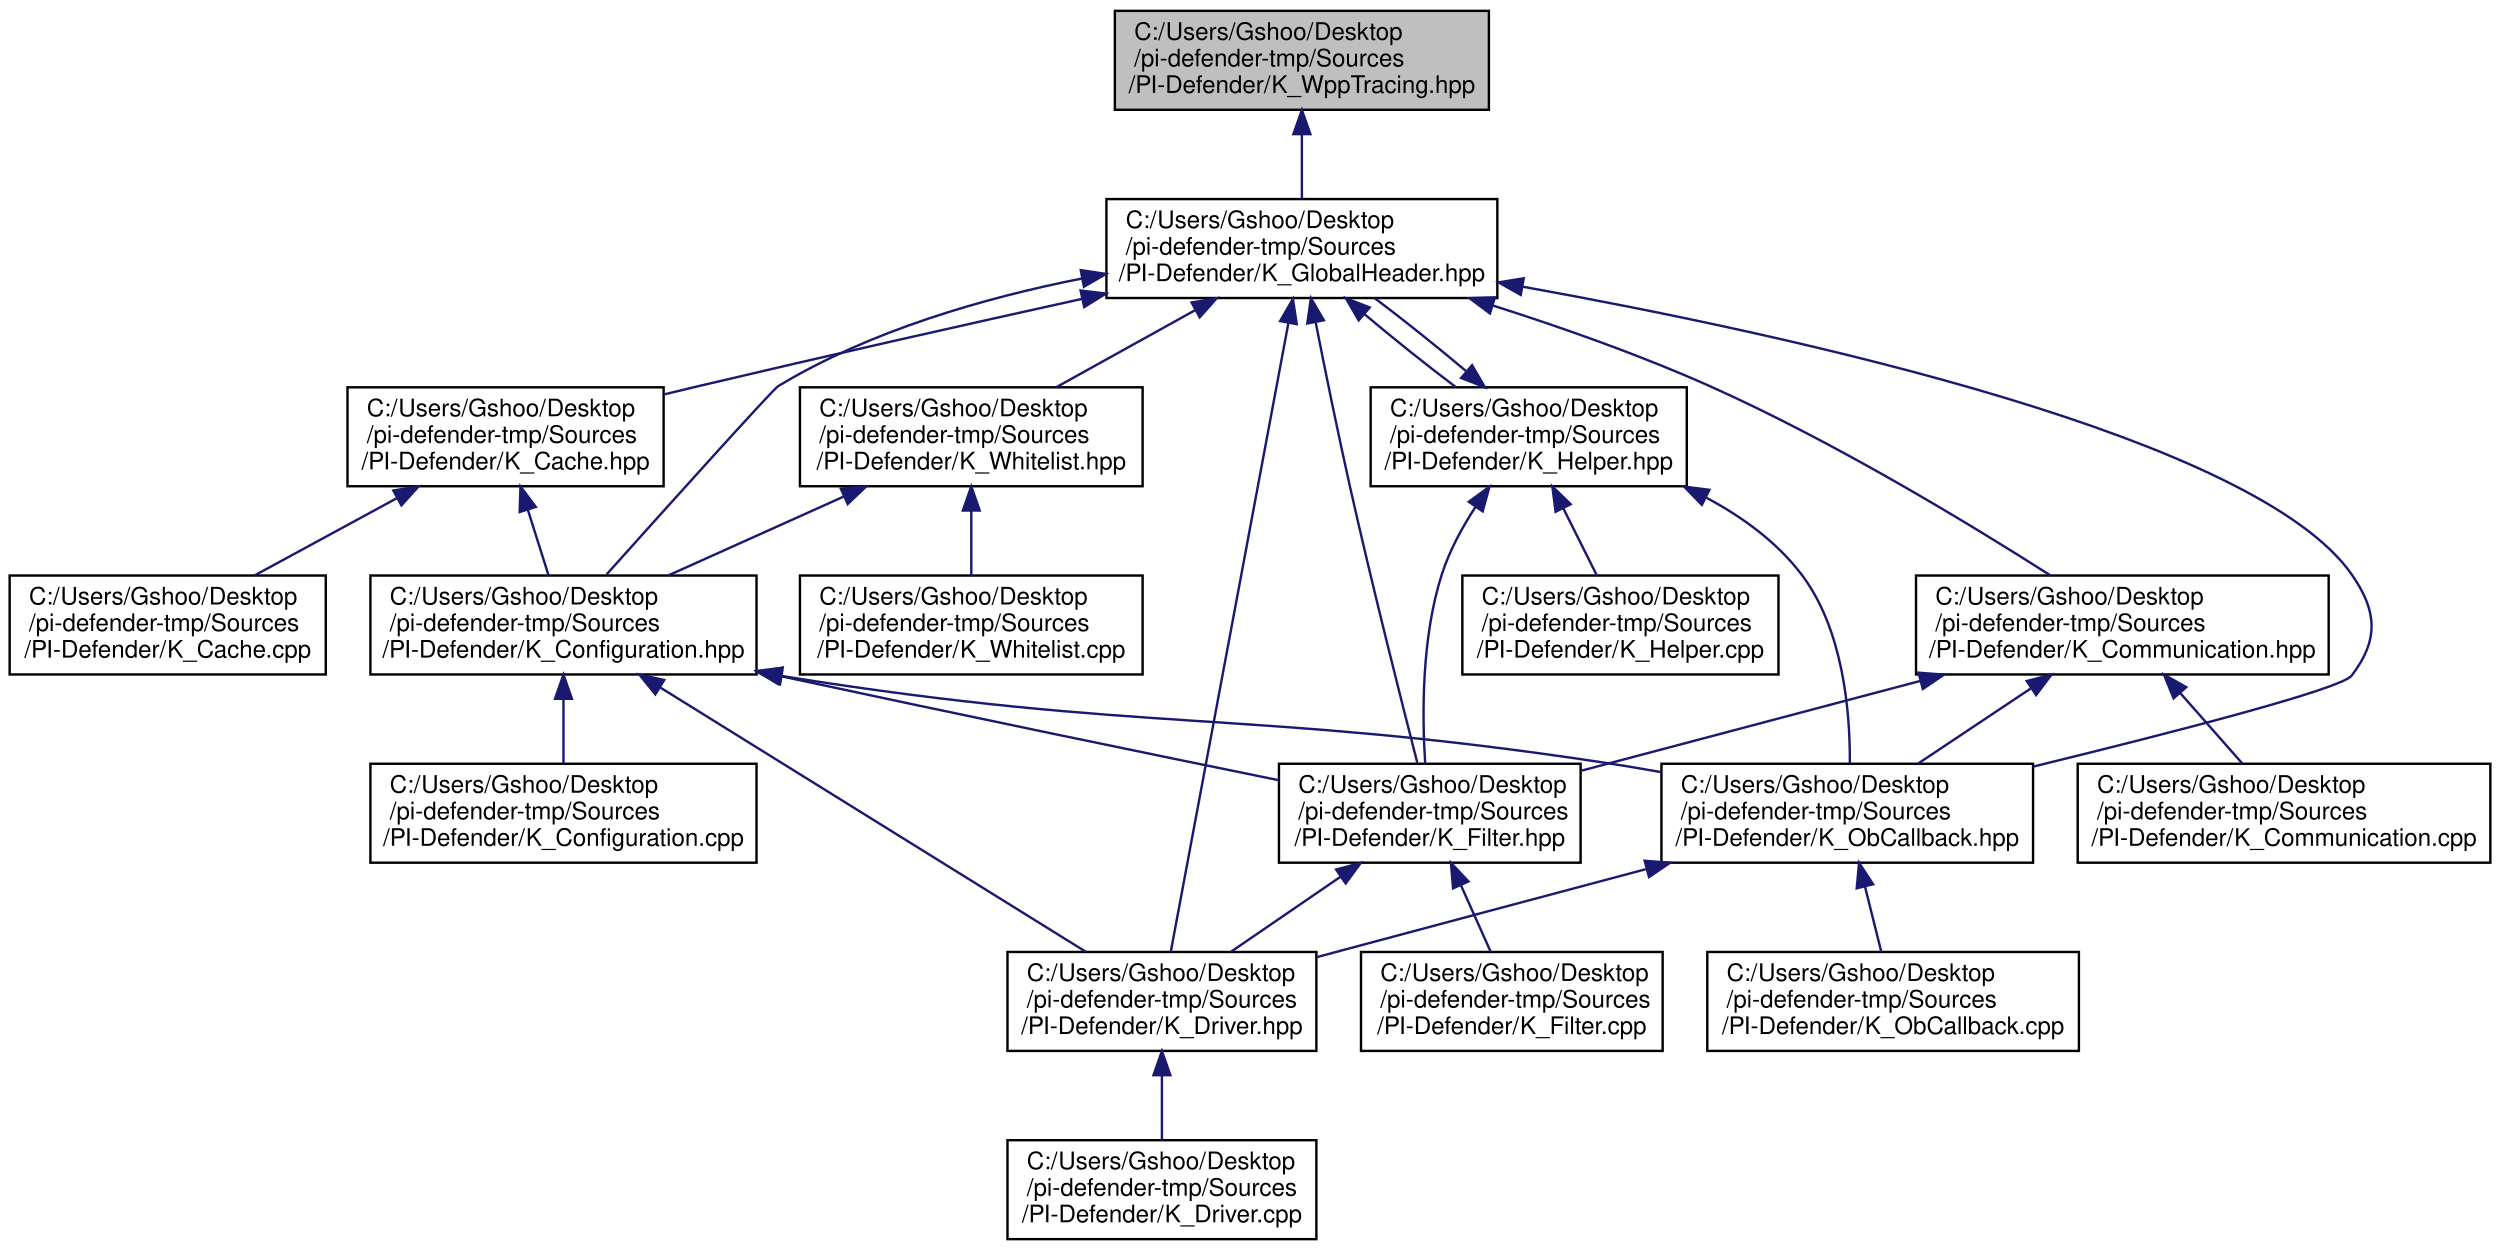
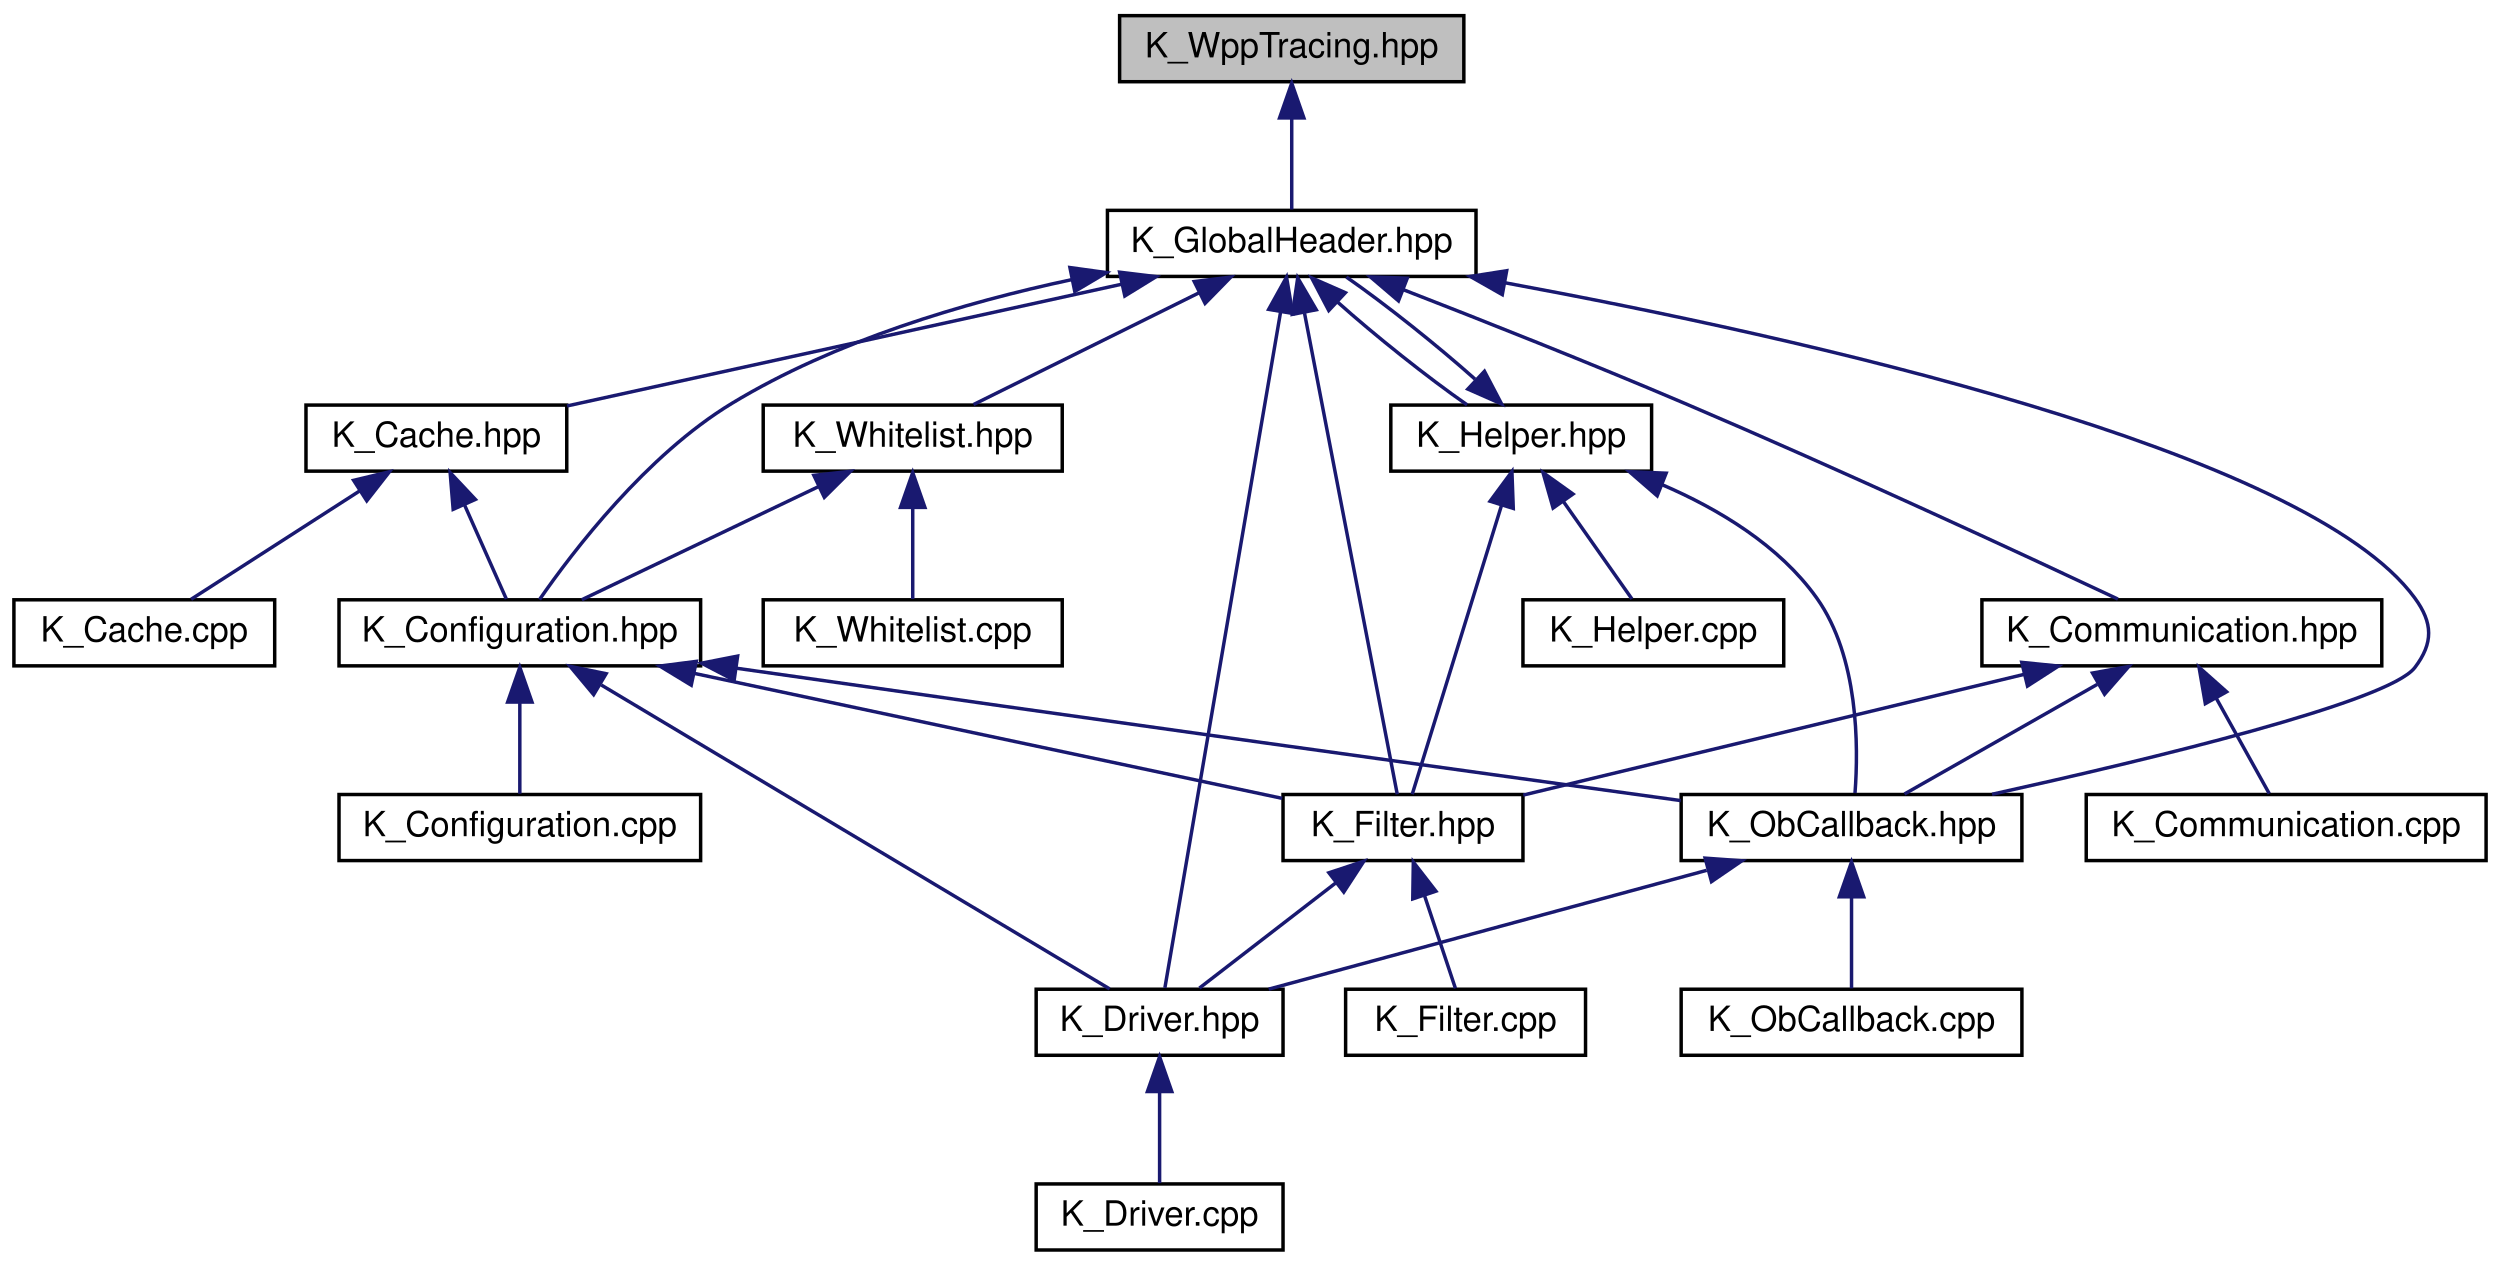
- <svg xmlns="http://www.w3.org/2000/svg" xmlns:xlink="http://www.w3.org/1999/xlink" width="1036pt" height="518pt" viewBox="0.00 0.00 1036.00 518.00">
-   <g id="graph0" class="graph" transform="scale(1 1) rotate(0) translate(4 514)">
+ <svg xmlns="http://www.w3.org/2000/svg" xmlns:xlink="http://www.w3.org/1999/xlink" width="719pt" height="364pt" viewBox="0.00 0.00 719.00 364.00">
+   <g id="graph0" class="graph" transform="scale(1 1) rotate(0) translate(4 360)">
    <g id="node1" class="node">
      <g id="a_node1">
        <a xlink:title="WppTracing header.">
-           <polygon fill="#bfbfbf" stroke="black" points="458,-468.5 458,-509.5 613,-509.5 613,-468.5 458,-468.5" />
-           <text text-anchor="start" x="466" y="-497.5" font-family="Helvetica,sans-Serif" font-size="10.00">C:/Users/Gshoo/Desktop</text>
-           <text text-anchor="start" x="466" y="-486.5" font-family="Helvetica,sans-Serif" font-size="10.00">/pi-defender-tmp/Sources</text>
-           <text text-anchor="middle" x="535.5" y="-475.5" font-family="Helvetica,sans-Serif" font-size="10.00">/PI-Defender/K_WppTracing.hpp</text>
+           <polygon fill="#bfbfbf" stroke="black" points="318,-336.5 318,-355.5 417,-355.5 417,-336.5 318,-336.5" />
+           <text text-anchor="middle" x="367.5" y="-343.5" font-family="Helvetica,sans-Serif" font-size="10.00">K_WppTracing.hpp</text>
        </a>
      </g>
    </g>
    <g id="node2" class="node">
      <g id="a_node2">
        <a xlink:href="_k___global_header_8hpp.html" target="_top" xlink:title="Header used by several .cpp files.">
-           <polygon fill="none" stroke="black" points="454.5,-390.5 454.5,-431.5 616.5,-431.5 616.5,-390.5 454.5,-390.5" />
-           <text text-anchor="start" x="462.5" y="-419.5" font-family="Helvetica,sans-Serif" font-size="10.00">C:/Users/Gshoo/Desktop</text>
-           <text text-anchor="start" x="462.5" y="-408.5" font-family="Helvetica,sans-Serif" font-size="10.00">/pi-defender-tmp/Sources</text>
-           <text text-anchor="middle" x="535.5" y="-397.5" font-family="Helvetica,sans-Serif" font-size="10.00">/PI-Defender/K_GlobalHeader.hpp</text>
+           <polygon fill="none" stroke="black" points="314.5,-280.5 314.5,-299.5 420.5,-299.5 420.5,-280.5 314.5,-280.5" />
+           <text text-anchor="middle" x="367.5" y="-287.5" font-family="Helvetica,sans-Serif" font-size="10.00">K_GlobalHeader.hpp</text>
        </a>
      </g>
    </g>
    <g id="edge1" class="edge">
-       <path fill="none" stroke="midnightblue" d="M535.5,-458.3C535.5,-449.3 535.5,-439.65 535.5,-431.51" />
-       <polygon fill="midnightblue" stroke="midnightblue" points="532,-458.43 535.5,-468.43 539,-458.43 532,-458.43" />
+       <path fill="none" stroke="midnightblue" d="M367.5,-325.8C367.5,-316.91 367.5,-306.78 367.5,-299.75" />
+       <polygon fill="midnightblue" stroke="midnightblue" points="364,-326.08 367.5,-336.08 371,-326.08 364,-326.08" />
    </g>
    <g id="node3" class="node">
      <g id="a_node3">
        <a xlink:href="_k___cache_8hpp.html" target="_top" xlink:title="Header for K_Cache.cpp.">
-           <polygon fill="none" stroke="black" points="140,-312.5 140,-353.5 271,-353.5 271,-312.5 140,-312.5" />
-           <text text-anchor="start" x="148" y="-341.5" font-family="Helvetica,sans-Serif" font-size="10.00">C:/Users/Gshoo/Desktop</text>
-           <text text-anchor="start" x="148" y="-330.5" font-family="Helvetica,sans-Serif" font-size="10.00">/pi-defender-tmp/Sources</text>
-           <text text-anchor="middle" x="205.5" y="-319.5" font-family="Helvetica,sans-Serif" font-size="10.00">/PI-Defender/K_Cache.hpp</text>
+           <polygon fill="none" stroke="black" points="84,-224.5 84,-243.5 159,-243.5 159,-224.5 84,-224.5" />
+           <text text-anchor="middle" x="121.5" y="-231.5" font-family="Helvetica,sans-Serif" font-size="10.00">K_Cache.hpp</text>
        </a>
      </g>
    </g>
    <g id="edge2" class="edge">
-       <path fill="none" stroke="midnightblue" d="M444.38,-390.15C396.94,-379.68 338.03,-366.45 285.5,-354 280.9,-352.91 276.16,-351.77 271.39,-350.61" />
-       <polygon fill="midnightblue" stroke="midnightblue" points="443.8,-393.61 454.32,-392.35 445.31,-386.77 443.8,-393.61" />
+       <path fill="none" stroke="midnightblue" d="M318.58,-278.26C271.65,-267.96 201.8,-252.63 159.09,-243.25" />
+       <polygon fill="midnightblue" stroke="midnightblue" points="318,-281.72 328.52,-280.44 319.5,-274.88 318,-281.72" />
    </g>
    <g id="node5" class="node">
      <g id="a_node5">
        <a xlink:href="_k___configuration_8hpp.html" target="_top" xlink:title="Header for K_Configuration.cpp.">
-           <polygon fill="none" stroke="black" points="149.5,-234.5 149.5,-275.5 309.5,-275.5 309.5,-234.5 149.5,-234.5" />
-           <text text-anchor="start" x="157.5" y="-263.5" font-family="Helvetica,sans-Serif" font-size="10.00">C:/Users/Gshoo/Desktop</text>
-           <text text-anchor="start" x="157.5" y="-252.5" font-family="Helvetica,sans-Serif" font-size="10.00">/pi-defender-tmp/Sources</text>
-           <text text-anchor="middle" x="229.5" y="-241.5" font-family="Helvetica,sans-Serif" font-size="10.00">/PI-Defender/K_Configuration.hpp</text>
+           <polygon fill="none" stroke="black" points="93.5,-168.5 93.5,-187.5 197.5,-187.5 197.5,-168.5 93.5,-168.5" />
+           <text text-anchor="middle" x="145.5" y="-175.5" font-family="Helvetica,sans-Serif" font-size="10.00">K_Configuration.hpp</text>
        </a>
      </g>
    </g>
    <g id="edge18" class="edge">
-       <path fill="none" stroke="midnightblue" d="M444.42,-398.6C403.74,-390.55 356.51,-376.94 318.5,-354 316.27,-352.66 272.71,-304.22 247.37,-275.96" />
-       <polygon fill="midnightblue" stroke="midnightblue" points="443.87,-402.06 454.34,-400.48 445.17,-395.18 443.87,-402.06" />
+       <path fill="none" stroke="midnightblue" d="M304.34,-279.6C273.25,-272.99 236.18,-261.98 206.5,-244 181.88,-229.08 160.84,-201.53 151.17,-187.58" />
+       <polygon fill="midnightblue" stroke="midnightblue" points="303.71,-283.05 314.2,-281.6 305.1,-276.19 303.71,-283.05" />
    </g>
    <g id="node7" class="node">
      <g id="a_node7">
        <a xlink:href="_k___driver_8hpp.html" target="_top" xlink:title="Header for K_Driver.cpp.">
-           <polygon fill="none" stroke="black" points="413.5,-78.5 413.5,-119.5 541.5,-119.5 541.5,-78.5 413.5,-78.5" />
-           <text text-anchor="start" x="421.5" y="-107.5" font-family="Helvetica,sans-Serif" font-size="10.00">C:/Users/Gshoo/Desktop</text>
-           <text text-anchor="start" x="421.5" y="-96.5" font-family="Helvetica,sans-Serif" font-size="10.00">/pi-defender-tmp/Sources</text>
-           <text text-anchor="middle" x="477.5" y="-85.5" font-family="Helvetica,sans-Serif" font-size="10.00">/PI-Defender/K_Driver.hpp</text>
+           <polygon fill="none" stroke="black" points="294,-56.5 294,-75.5 365,-75.5 365,-56.5 294,-56.5" />
+           <text text-anchor="middle" x="329.5" y="-63.5" font-family="Helvetica,sans-Serif" font-size="10.00">K_Driver.hpp</text>
        </a>
      </g>
    </g>
    <g id="edge19" class="edge">
-       <path fill="none" stroke="midnightblue" d="M529.9,-380.06C518.12,-317.1 491.05,-172.44 481.19,-119.7" />
-       <polygon fill="midnightblue" stroke="midnightblue" points="526.5,-380.95 531.78,-390.14 533.38,-379.66 526.5,-380.95" />
+       <path fill="none" stroke="midnightblue" d="M364.3,-270.3C356.48,-224.64 336.66,-108.85 331.02,-75.88" />
+       <polygon fill="midnightblue" stroke="midnightblue" points="360.87,-271.03 366.01,-280.3 367.77,-269.85 360.87,-271.03" />
    </g>
    <g id="node9" class="node">
      <g id="a_node9">
        <a xlink:href="_k___filter_8hpp.html" target="_top" xlink:title="Header for K_Filter.cpp.">
-           <polygon fill="none" stroke="black" points="526,-156.5 526,-197.5 651,-197.5 651,-156.5 526,-156.5" />
-           <text text-anchor="start" x="534" y="-185.5" font-family="Helvetica,sans-Serif" font-size="10.00">C:/Users/Gshoo/Desktop</text>
-           <text text-anchor="start" x="534" y="-174.5" font-family="Helvetica,sans-Serif" font-size="10.00">/pi-defender-tmp/Sources</text>
-           <text text-anchor="middle" x="588.5" y="-163.5" font-family="Helvetica,sans-Serif" font-size="10.00">/PI-Defender/K_Filter.hpp</text>
+           <polygon fill="none" stroke="black" points="365,-112.5 365,-131.5 434,-131.5 434,-112.5 365,-112.5" />
+           <text text-anchor="middle" x="399.5" y="-119.5" font-family="Helvetica,sans-Serif" font-size="10.00">K_Filter.hpp</text>
        </a>
      </g>
    </g>
    <g id="edge20" class="edge">
-       <path fill="none" stroke="midnightblue" d="M541.18,-380.61C545.02,-361.11 550.33,-334.98 555.5,-312 564.65,-271.33 576.61,-224.04 583.33,-197.92" />
-       <polygon fill="midnightblue" stroke="midnightblue" points="537.74,-379.94 539.25,-390.43 544.61,-381.29 537.74,-379.94" />
+       <path fill="none" stroke="midnightblue" d="M371.18,-269.93C378.12,-233.92 392.9,-157.23 397.85,-131.57" />
+       <polygon fill="midnightblue" stroke="midnightblue" points="367.68,-269.59 369.22,-280.08 374.55,-270.92 367.68,-269.59" />
    </g>
    <g id="node11" class="node">
      <g id="a_node11">
        <a xlink:href="_k___ob_callback_8hpp.html" target="_top" xlink:title="Header for K_ObCallback.cpp.">
-           <polygon fill="none" stroke="black" points="684.5,-156.5 684.5,-197.5 838.5,-197.5 838.5,-156.5 684.5,-156.5" />
-           <text text-anchor="start" x="692.5" y="-185.5" font-family="Helvetica,sans-Serif" font-size="10.00">C:/Users/Gshoo/Desktop</text>
-           <text text-anchor="start" x="692.5" y="-174.5" font-family="Helvetica,sans-Serif" font-size="10.00">/pi-defender-tmp/Sources</text>
-           <text text-anchor="middle" x="761.5" y="-163.5" font-family="Helvetica,sans-Serif" font-size="10.00">/PI-Defender/K_ObCallback.hpp</text>
+           <polygon fill="none" stroke="black" points="479.5,-112.5 479.5,-131.5 577.5,-131.5 577.5,-112.5 479.5,-112.5" />
+           <text text-anchor="middle" x="528.5" y="-119.5" font-family="Helvetica,sans-Serif" font-size="10.00">K_ObCallback.hpp</text>
        </a>
      </g>
    </g>
    <g id="edge26" class="edge">
-       <path fill="none" stroke="midnightblue" d="M626.87,-395.22C742.35,-374.42 930.88,-332.62 970.5,-276 981.2,-260.71 981.86,-248.81 970.5,-234 966.25,-228.46 896.37,-210.45 838.57,-196.33" />
-       <polygon fill="midnightblue" stroke="midnightblue" points="626.2,-391.79 616.97,-396.99 627.43,-398.68 626.2,-391.79" />
+       <path fill="none" stroke="midnightblue" d="M428.87,-278.67C513.58,-263.01 659.46,-230.52 690.5,-188 695.74,-180.82 695.88,-175.08 690.5,-168 683.02,-158.15 614.42,-141.62 568.92,-131.57" />
+       <polygon fill="midnightblue" stroke="midnightblue" points="428.06,-275.26 418.85,-280.49 429.32,-282.14 428.06,-275.26" />
    </g>
    <g id="node13" class="node">
      <g id="a_node13">
        <a xlink:href="_k___communication_8hpp.html" target="_top" xlink:title="Header for K_Communication.cpp.">
-           <polygon fill="none" stroke="black" points="790,-234.5 790,-275.5 961,-275.5 961,-234.5 790,-234.5" />
-           <text text-anchor="start" x="798" y="-263.5" font-family="Helvetica,sans-Serif" font-size="10.00">C:/Users/Gshoo/Desktop</text>
-           <text text-anchor="start" x="798" y="-252.5" font-family="Helvetica,sans-Serif" font-size="10.00">/pi-defender-tmp/Sources</text>
-           <text text-anchor="middle" x="875.5" y="-241.5" font-family="Helvetica,sans-Serif" font-size="10.00">/PI-Defender/K_Communication.hpp</text>
+           <polygon fill="none" stroke="black" points="566,-168.5 566,-187.5 681,-187.5 681,-168.5 566,-168.5" />
+           <text text-anchor="middle" x="623.5" y="-175.5" font-family="Helvetica,sans-Serif" font-size="10.00">K_Communication.hpp</text>
        </a>
      </g>
    </g>
    <g id="edge14" class="edge">
-       <path fill="none" stroke="midnightblue" d="M614.55,-387.42C643.34,-378.26 675.85,-366.8 704.5,-354 756.05,-330.97 812.18,-296.91 845.58,-275.62" />
-       <polygon fill="midnightblue" stroke="midnightblue" points="613.43,-384.1 604.93,-390.44 615.52,-390.78 613.43,-384.1" />
+       <path fill="none" stroke="midnightblue" d="M399.63,-276.67C422.34,-267.85 453.42,-255.54 480.5,-244 525.66,-224.76 578.01,-200.44 605.11,-187.7" />
+       <polygon fill="midnightblue" stroke="midnightblue" points="398.2,-273.47 390.14,-280.35 400.73,-280 398.2,-273.47" />
    </g>
    <g id="node15" class="node">
      <g id="a_node15">
        <a xlink:href="_k___helper_8hpp.html" target="_top" xlink:title="Header for K_Helper.cpp.">
-           <polygon fill="none" stroke="black" points="564,-312.5 564,-353.5 695,-353.5 695,-312.5 564,-312.5" />
-           <text text-anchor="start" x="572" y="-341.5" font-family="Helvetica,sans-Serif" font-size="10.00">C:/Users/Gshoo/Desktop</text>
-           <text text-anchor="start" x="572" y="-330.5" font-family="Helvetica,sans-Serif" font-size="10.00">/pi-defender-tmp/Sources</text>
-           <text text-anchor="middle" x="629.5" y="-319.5" font-family="Helvetica,sans-Serif" font-size="10.00">/PI-Defender/K_Helper.hpp</text>
+           <polygon fill="none" stroke="black" points="396,-224.5 396,-243.5 471,-243.5 471,-224.5 396,-224.5" />
+           <text text-anchor="middle" x="433.5" y="-231.5" font-family="Helvetica,sans-Serif" font-size="10.00">K_Helper.hpp</text>
        </a>
      </g>
    </g>
    <g id="edge21" class="edge">
-       <path fill="none" stroke="midnightblue" d="M561.48,-383.78C573.25,-373.84 587.17,-362.72 599.39,-353.51" />
-       <polygon fill="midnightblue" stroke="midnightblue" points="559.03,-381.26 553.72,-390.43 563.59,-386.58 559.03,-381.26" />
+       <path fill="none" stroke="midnightblue" d="M380.56,-273.24C391.39,-263.56 406.47,-251.53 417.93,-243.57" />
+       <polygon fill="midnightblue" stroke="midnightblue" points="378.15,-270.7 373.23,-280.08 382.93,-275.82 378.15,-270.7" />
    </g>
    <g id="node17" class="node">
      <g id="a_node17">
        <a xlink:href="_k___whitelist_8hpp.html" target="_top" xlink:title="Header for K_Whitelist.cpp.">
-           <polygon fill="none" stroke="black" points="327.5,-312.5 327.5,-353.5 469.5,-353.5 469.5,-312.5 327.5,-312.5" />
-           <text text-anchor="start" x="335.5" y="-341.5" font-family="Helvetica,sans-Serif" font-size="10.00">C:/Users/Gshoo/Desktop</text>
-           <text text-anchor="start" x="335.5" y="-330.5" font-family="Helvetica,sans-Serif" font-size="10.00">/pi-defender-tmp/Sources</text>
-           <text text-anchor="middle" x="398.5" y="-319.5" font-family="Helvetica,sans-Serif" font-size="10.00">/PI-Defender/K_Whitelist.hpp</text>
+           <polygon fill="none" stroke="black" points="215.5,-224.5 215.5,-243.5 301.5,-243.5 301.5,-224.5 215.5,-224.5" />
+           <text text-anchor="middle" x="258.5" y="-231.5" font-family="Helvetica,sans-Serif" font-size="10.00">K_Whitelist.hpp</text>
        </a>
      </g>
    </g>
    <g id="edge27" class="edge">
-       <path fill="none" stroke="midnightblue" d="M491.31,-385.49C472.65,-375.13 451.22,-363.25 433.66,-353.51" />
-       <polygon fill="midnightblue" stroke="midnightblue" points="489.78,-388.64 500.22,-390.43 493.17,-382.52 489.78,-388.64" />
+       <path fill="none" stroke="midnightblue" d="M340.98,-275.86C320.77,-265.85 293.51,-252.35 275.97,-243.65" />
+       <polygon fill="midnightblue" stroke="midnightblue" points="339.47,-279.02 349.99,-280.32 342.58,-272.75 339.47,-279.02" />
    </g>
    <g id="node4" class="node">
      <g id="a_node4">
        <a xlink:href="_k___cache_8cpp.html" target="_top" xlink:title="Store hash of signed and unsigned executable previously scanned.">
-           <polygon fill="none" stroke="black" points="0,-234.5 0,-275.5 131,-275.5 131,-234.5 0,-234.5" />
-           <text text-anchor="start" x="8" y="-263.5" font-family="Helvetica,sans-Serif" font-size="10.00">C:/Users/Gshoo/Desktop</text>
-           <text text-anchor="start" x="8" y="-252.5" font-family="Helvetica,sans-Serif" font-size="10.00">/pi-defender-tmp/Sources</text>
-           <text text-anchor="middle" x="65.5" y="-241.5" font-family="Helvetica,sans-Serif" font-size="10.00">/PI-Defender/K_Cache.cpp</text>
+           <polygon fill="none" stroke="black" points="0,-168.5 0,-187.5 75,-187.5 75,-168.5 0,-168.5" />
+           <text text-anchor="middle" x="37.5" y="-175.5" font-family="Helvetica,sans-Serif" font-size="10.00">K_Cache.cpp</text>
        </a>
      </g>
    </g>
    <g id="edge3" class="edge">
-       <path fill="none" stroke="midnightblue" d="M160.6,-307.63C141.47,-297.24 119.46,-285.29 101.43,-275.51" />
-       <polygon fill="midnightblue" stroke="midnightblue" points="158.99,-310.73 169.45,-312.43 162.33,-304.58 158.99,-310.73" />
+       <path fill="none" stroke="midnightblue" d="M99.57,-218.9C84.16,-209 64.05,-196.07 50.96,-187.65" />
+       <polygon fill="midnightblue" stroke="midnightblue" points="97.7,-221.86 108,-224.32 101.48,-215.97 97.7,-221.86" />
    </g>
    <g id="edge4" class="edge">
-       <path fill="none" stroke="midnightblue" d="M214.7,-302.88C217.59,-293.72 220.71,-283.83 223.34,-275.51" />
-       <polygon fill="midnightblue" stroke="midnightblue" points="211.35,-301.84 211.68,-312.43 218.03,-303.95 211.35,-301.84" />
+       <path fill="none" stroke="midnightblue" d="M129.64,-214.69C133.68,-205.59 138.38,-195.01 141.61,-187.75" />
+       <polygon fill="midnightblue" stroke="midnightblue" points="126.33,-213.52 125.46,-224.08 132.72,-216.37 126.33,-213.52" />
    </g>
    <g id="node6" class="node">
      <g id="a_node6">
        <a xlink:href="_k___configuration_8cpp.html" target="_top" xlink:title="Load the configuration of the driver.">
-           <polygon fill="none" stroke="black" points="149.5,-156.5 149.5,-197.5 309.5,-197.5 309.5,-156.5 149.5,-156.5" />
-           <text text-anchor="start" x="157.5" y="-185.5" font-family="Helvetica,sans-Serif" font-size="10.00">C:/Users/Gshoo/Desktop</text>
-           <text text-anchor="start" x="157.5" y="-174.5" font-family="Helvetica,sans-Serif" font-size="10.00">/pi-defender-tmp/Sources</text>
-           <text text-anchor="middle" x="229.5" y="-163.5" font-family="Helvetica,sans-Serif" font-size="10.00">/PI-Defender/K_Configuration.cpp</text>
+           <polygon fill="none" stroke="black" points="93.5,-112.5 93.5,-131.5 197.5,-131.5 197.5,-112.5 93.5,-112.5" />
+           <text text-anchor="middle" x="145.5" y="-119.5" font-family="Helvetica,sans-Serif" font-size="10.00">K_Configuration.cpp</text>
        </a>
      </g>
    </g>
    <g id="edge5" class="edge">
-       <path fill="none" stroke="midnightblue" d="M229.5,-224.3C229.5,-215.3 229.5,-205.65 229.5,-197.51" />
-       <polygon fill="midnightblue" stroke="midnightblue" points="226,-224.43 229.5,-234.43 233,-224.43 226,-224.43" />
+       <path fill="none" stroke="midnightblue" d="M145.5,-157.8C145.5,-148.91 145.5,-138.78 145.5,-131.75" />
+       <polygon fill="midnightblue" stroke="midnightblue" points="142,-158.08 145.5,-168.08 149,-158.08 142,-158.08" />
    </g>
    <g id="edge6" class="edge">
-       <path fill="none" stroke="midnightblue" d="M269.69,-229.04C318.86,-198.51 401.09,-147.45 445.95,-119.59" />
-       <polygon fill="midnightblue" stroke="midnightblue" points="267.56,-226.25 260.91,-234.5 271.25,-232.19 267.56,-226.25" />
+       <path fill="none" stroke="midnightblue" d="M168.9,-163.01C207.53,-139.92 283.48,-94.51 315.13,-75.59" />
+       <polygon fill="midnightblue" stroke="midnightblue" points="166.73,-160.23 159.94,-168.37 170.32,-166.24 166.73,-160.23" />
    </g>
    <g id="edge8" class="edge">
-       <path fill="none" stroke="midnightblue" d="M319.39,-233.82C396.16,-217.29 473.45,-201.37 525.97,-190.66" />
-       <polygon fill="midnightblue" stroke="midnightblue" points="318.58,-230.42 309.54,-235.95 320.05,-237.26 318.58,-230.42" />
+       <path fill="none" stroke="midnightblue" d="M195.69,-166.33C245.66,-155.71 321.03,-139.68 364.75,-130.39" />
+       <polygon fill="midnightblue" stroke="midnightblue" points="194.8,-162.94 185.75,-168.44 196.26,-169.79 194.8,-162.94" />
    </g>
    <g id="edge11" class="edge">
-       <path fill="none" stroke="midnightblue" d="M320.06,-233.84C471.09,-209.69 512.63,-220.38 660.5,-198 668.28,-196.82 676.36,-195.46 684.42,-194.01" />
-       <polygon fill="midnightblue" stroke="midnightblue" points="319.26,-230.42 309.95,-235.48 320.38,-237.33 319.26,-230.42" />
+       <path fill="none" stroke="midnightblue" d="M207.64,-167.84C310.18,-153.14 418.2,-138.17 479.39,-129.75" />
+       <polygon fill="midnightblue" stroke="midnightblue" points="207.14,-164.38 197.74,-169.27 208.14,-171.31 207.14,-164.38" />
    </g>
    <g id="node8" class="node">
      <g id="a_node8">
        <a xlink:href="_k___driver_8cpp.html" target="_top" xlink:title="Entrypoint of the driver, unload routine.">
-           <polygon fill="none" stroke="black" points="413.5,-0.5 413.5,-41.5 541.5,-41.5 541.5,-0.5 413.5,-0.5" />
-           <text text-anchor="start" x="421.5" y="-29.5" font-family="Helvetica,sans-Serif" font-size="10.00">C:/Users/Gshoo/Desktop</text>
-           <text text-anchor="start" x="421.5" y="-18.5" font-family="Helvetica,sans-Serif" font-size="10.00">/pi-defender-tmp/Sources</text>
-           <text text-anchor="middle" x="477.5" y="-7.5" font-family="Helvetica,sans-Serif" font-size="10.00">/PI-Defender/K_Driver.cpp</text>
+           <polygon fill="none" stroke="black" points="294,-0.5 294,-19.5 365,-19.5 365,-0.5 294,-0.5" />
+           <text text-anchor="middle" x="329.5" y="-7.5" font-family="Helvetica,sans-Serif" font-size="10.00">K_Driver.cpp</text>
        </a>
      </g>
    </g>
    <g id="edge7" class="edge">
-       <path fill="none" stroke="midnightblue" d="M477.5,-68.3C477.5,-59.3 477.5,-49.65 477.5,-41.51" />
-       <polygon fill="midnightblue" stroke="midnightblue" points="474,-68.43 477.5,-78.43 481,-68.43 474,-68.43" />
+       <path fill="none" stroke="midnightblue" d="M329.5,-45.8C329.5,-36.91 329.5,-26.78 329.5,-19.75" />
+       <polygon fill="midnightblue" stroke="midnightblue" points="326,-46.08 329.5,-56.08 333,-46.08 326,-46.08" />
    </g>
    <g id="edge9" class="edge">
-       <path fill="none" stroke="midnightblue" d="M551.45,-150.64C536.63,-140.49 519.83,-128.98 505.99,-119.51" />
-       <polygon fill="midnightblue" stroke="midnightblue" points="549.69,-153.67 559.91,-156.43 553.64,-147.89 549.69,-153.67" />
+       <path fill="none" stroke="midnightblue" d="M380.19,-106.1C367.59,-96.38 351.57,-84.03 340.95,-75.83" />
+       <polygon fill="midnightblue" stroke="midnightblue" points="378.2,-108.99 388.25,-112.32 382.47,-103.44 378.2,-108.99" />
    </g>
    <g id="node10" class="node">
      <g id="a_node10">
        <a xlink:href="_k___filter_8cpp.html" target="_top" xlink:title="Initialize filter object used by the communication.">
-           <polygon fill="none" stroke="black" points="560,-78.5 560,-119.5 685,-119.5 685,-78.5 560,-78.5" />
-           <text text-anchor="start" x="568" y="-107.5" font-family="Helvetica,sans-Serif" font-size="10.00">C:/Users/Gshoo/Desktop</text>
-           <text text-anchor="start" x="568" y="-96.5" font-family="Helvetica,sans-Serif" font-size="10.00">/pi-defender-tmp/Sources</text>
-           <text text-anchor="middle" x="622.5" y="-85.5" font-family="Helvetica,sans-Serif" font-size="10.00">/PI-Defender/K_Filter.cpp</text>
+           <polygon fill="none" stroke="black" points="383,-56.5 383,-75.5 452,-75.5 452,-56.5 383,-56.5" />
+           <text text-anchor="middle" x="417.5" y="-63.5" font-family="Helvetica,sans-Serif" font-size="10.00">K_Filter.cpp</text>
        </a>
      </g>
    </g>
    <g id="edge10" class="edge">
-       <path fill="none" stroke="midnightblue" d="M601.4,-147.17C605.53,-137.93 610.01,-127.92 613.77,-119.51" />
-       <polygon fill="midnightblue" stroke="midnightblue" points="598.14,-145.87 597.26,-156.43 604.53,-148.73 598.14,-145.87" />
+       <path fill="none" stroke="midnightblue" d="M405.7,-102.4C408.71,-93.36 412.19,-82.94 414.58,-75.75" />
+       <polygon fill="midnightblue" stroke="midnightblue" points="402.31,-101.49 402.47,-112.08 408.96,-103.7 402.31,-101.49" />
    </g>
    <g id="edge12" class="edge">
-       <path fill="none" stroke="midnightblue" d="M677.98,-153.8C639.46,-143.54 593.15,-131.18 551.5,-120 548.29,-119.14 545,-118.25 541.67,-117.36" />
-       <polygon fill="midnightblue" stroke="midnightblue" points="677.54,-157.3 688.11,-156.49 679.35,-150.54 677.54,-157.3" />
+       <path fill="none" stroke="midnightblue" d="M486.85,-109.7C449.29,-99.51 394.89,-84.74 360.88,-75.52" />
+       <polygon fill="midnightblue" stroke="midnightblue" points="486.4,-113.2 496.97,-112.44 488.23,-106.45 486.4,-113.2" />
    </g>
    <g id="node12" class="node">
      <g id="a_node12">
        <a xlink:href="_k___ob_callback_8cpp.html" target="_top" xlink:title="Handle request callback.">
-           <polygon fill="none" stroke="black" points="703.5,-78.5 703.5,-119.5 857.5,-119.5 857.5,-78.5 703.5,-78.5" />
-           <text text-anchor="start" x="711.5" y="-107.5" font-family="Helvetica,sans-Serif" font-size="10.00">C:/Users/Gshoo/Desktop</text>
-           <text text-anchor="start" x="711.5" y="-96.5" font-family="Helvetica,sans-Serif" font-size="10.00">/pi-defender-tmp/Sources</text>
-           <text text-anchor="middle" x="780.5" y="-85.5" font-family="Helvetica,sans-Serif" font-size="10.00">/PI-Defender/K_ObCallback.cpp</text>
+           <polygon fill="none" stroke="black" points="479.5,-56.5 479.5,-75.5 577.5,-75.5 577.5,-56.5 479.5,-56.5" />
+           <text text-anchor="middle" x="528.5" y="-63.5" font-family="Helvetica,sans-Serif" font-size="10.00">K_ObCallback.cpp</text>
        </a>
      </g>
    </g>
    <g id="edge13" class="edge">
-       <path fill="none" stroke="midnightblue" d="M768.85,-146.59C771.12,-137.51 773.56,-127.74 775.62,-119.51" />
-       <polygon fill="midnightblue" stroke="midnightblue" points="765.42,-145.88 766.39,-156.43 772.21,-147.58 765.42,-145.88" />
+       <path fill="none" stroke="midnightblue" d="M528.5,-101.8C528.5,-92.91 528.5,-82.78 528.5,-75.75" />
+       <polygon fill="midnightblue" stroke="midnightblue" points="525,-102.08 528.5,-112.08 532,-102.08 525,-102.08" />
    </g>
    <g id="edge16" class="edge">
-       <path fill="none" stroke="midnightblue" d="M791.88,-231.86C747.04,-219.98 692.69,-205.59 651.46,-194.67" />
-       <polygon fill="midnightblue" stroke="midnightblue" points="791.03,-235.25 801.59,-234.43 792.82,-228.48 791.03,-235.25" />
+       <path fill="none" stroke="midnightblue" d="M578.18,-166.07C535.59,-155.81 472.78,-140.67 434.09,-131.34" />
+       <polygon fill="midnightblue" stroke="midnightblue" points="577.46,-169.5 588.01,-168.44 579.11,-162.7 577.46,-169.5" />
    </g>
    <g id="edge17" class="edge">
-       <path fill="none" stroke="midnightblue" d="M837.45,-228.64C822.23,-218.49 804.97,-206.98 790.76,-197.51" />
-       <polygon fill="midnightblue" stroke="midnightblue" points="835.88,-231.79 846.14,-234.43 839.76,-225.97 835.88,-231.79" />
+       <path fill="none" stroke="midnightblue" d="M599.18,-163.18C581.7,-153.24 558.67,-140.15 543.73,-131.65" />
+       <polygon fill="midnightblue" stroke="midnightblue" points="597.81,-166.43 608.24,-168.32 601.27,-160.34 597.81,-166.43" />
    </g>
    <g id="node14" class="node">
      <g id="a_node14">
        <a xlink:href="_k___communication_8cpp.html" target="_top" xlink:title="Create the communication server, send data to the user-mode service once a client is connected.">
-           <polygon fill="none" stroke="black" points="857,-156.5 857,-197.5 1028,-197.5 1028,-156.5 857,-156.5" />
-           <text text-anchor="start" x="865" y="-185.5" font-family="Helvetica,sans-Serif" font-size="10.00">C:/Users/Gshoo/Desktop</text>
-           <text text-anchor="start" x="865" y="-174.5" font-family="Helvetica,sans-Serif" font-size="10.00">/pi-defender-tmp/Sources</text>
-           <text text-anchor="middle" x="942.5" y="-163.5" font-family="Helvetica,sans-Serif" font-size="10.00">/PI-Defender/K_Communication.cpp</text>
+           <polygon fill="none" stroke="black" points="596,-112.5 596,-131.5 711,-131.5 711,-112.5 596,-112.5" />
+           <text text-anchor="middle" x="653.5" y="-119.5" font-family="Helvetica,sans-Serif" font-size="10.00">K_Communication.cpp</text>
        </a>
      </g>
    </g>
    <g id="edge15" class="edge">
-       <path fill="none" stroke="midnightblue" d="M899.38,-226.92C907.94,-217.2 917.42,-206.45 925.3,-197.51" />
-       <polygon fill="midnightblue" stroke="midnightblue" points="896.74,-224.61 892.75,-234.43 901.99,-229.24 896.74,-224.61" />
+       <path fill="none" stroke="midnightblue" d="M633.35,-159.27C638.47,-150.05 644.52,-139.17 648.64,-131.75" />
+       <polygon fill="midnightblue" stroke="midnightblue" points="630.25,-157.64 628.45,-168.08 636.37,-161.04 630.25,-157.64" />
    </g>
    <g id="edge23" class="edge">
-       <path fill="none" stroke="midnightblue" d="M603.61,-360.15C591.84,-370.08 577.93,-381.21 565.7,-390.43" />
-       <polygon fill="midnightblue" stroke="midnightblue" points="606.04,-362.67 611.36,-353.51 601.49,-357.36 606.04,-362.67" />
+       <path fill="none" stroke="midnightblue" d="M420.24,-250.94C409.47,-260.55 394.59,-272.42 383.22,-280.32" />
+       <polygon fill="midnightblue" stroke="midnightblue" points="422.93,-253.22 427.85,-243.83 418.15,-248.1 422.93,-253.22" />
    </g>
    <g id="edge22" class="edge">
-       <path fill="none" stroke="midnightblue" d="M607.42,-303.9C601.88,-295.4 596.63,-285.72 593.5,-276 585.1,-249.89 585.29,-217.86 586.59,-197.68" />
-       <polygon fill="midnightblue" stroke="midnightblue" points="604.66,-306.06 613.22,-312.3 610.42,-302.08 604.66,-306.06" />
+       <path fill="none" stroke="midnightblue" d="M427.84,-214.67C420.4,-190.62 407.66,-149.39 402.16,-131.59" />
+       <polygon fill="midnightblue" stroke="midnightblue" points="424.54,-215.85 430.83,-224.37 431.22,-213.78 424.54,-215.85" />
    </g>
    <g id="edge25" class="edge">
-       <path fill="none" stroke="midnightblue" d="M703.23,-307.7C718.14,-299.71 732.34,-289.34 742.5,-276 759.83,-253.25 762.71,-219.12 762.57,-197.72" />
-       <polygon fill="midnightblue" stroke="midnightblue" points="701.26,-304.76 693.88,-312.36 704.39,-311.03 701.26,-304.76" />
+       <path fill="none" stroke="midnightblue" d="M474,-220.61C490.29,-213.6 507.74,-203.13 518.5,-188 530.54,-171.07 530.52,-145.36 529.5,-131.91" />
+       <polygon fill="midnightblue" stroke="midnightblue" points="472.6,-217.4 464.6,-224.35 475.18,-223.91 472.6,-217.4" />
    </g>
    <g id="node16" class="node">
      <g id="a_node16">
        <a xlink:href="_k___helper_8cpp.html" target="_top" xlink:title="Help functions used by several .cpp files.">
-           <polygon fill="none" stroke="black" points="602,-234.5 602,-275.5 733,-275.5 733,-234.5 602,-234.5" />
-           <text text-anchor="start" x="610" y="-263.5" font-family="Helvetica,sans-Serif" font-size="10.00">C:/Users/Gshoo/Desktop</text>
-           <text text-anchor="start" x="610" y="-252.5" font-family="Helvetica,sans-Serif" font-size="10.00">/pi-defender-tmp/Sources</text>
-           <text text-anchor="middle" x="667.5" y="-241.5" font-family="Helvetica,sans-Serif" font-size="10.00">/PI-Defender/K_Helper.cpp</text>
+           <polygon fill="none" stroke="black" points="434,-168.5 434,-187.5 509,-187.5 509,-168.5 434,-168.5" />
+           <text text-anchor="middle" x="471.5" y="-175.5" font-family="Helvetica,sans-Serif" font-size="10.00">K_Helper.cpp</text>
        </a>
      </g>
    </g>
    <g id="edge24" class="edge">
-       <path fill="none" stroke="midnightblue" d="M643.77,-303.47C648.43,-294.14 653.5,-284.01 657.75,-275.51" />
-       <polygon fill="midnightblue" stroke="midnightblue" points="640.63,-301.92 639.29,-312.43 646.89,-305.05 640.63,-301.92" />
+       <path fill="none" stroke="midnightblue" d="M445.56,-215.86C452.14,-206.5 460.01,-195.33 465.34,-187.75" />
+       <polygon fill="midnightblue" stroke="midnightblue" points="442.67,-213.89 439.77,-224.08 448.39,-217.92 442.67,-213.89" />
    </g>
    <g id="edge28" class="edge">
-       <path fill="none" stroke="midnightblue" d="M345.55,-308.19C322.17,-297.67 295.03,-285.47 272.87,-275.51" />
-       <polygon fill="midnightblue" stroke="midnightblue" points="344.42,-311.52 354.98,-312.43 347.29,-305.13 344.42,-311.52" />
+       <path fill="none" stroke="midnightblue" d="M231.5,-220.1C210.39,-210.01 181.64,-196.27 163.32,-187.52" />
+       <polygon fill="midnightblue" stroke="midnightblue" points="230.06,-223.29 240.59,-224.44 233.08,-216.97 230.06,-223.29" />
    </g>
    <g id="node18" class="node">
      <g id="a_node18">
        <a xlink:href="_k___whitelist_8cpp.html" target="_top" xlink:title="Store paths of autorized files and folders.">
-           <polygon fill="none" stroke="black" points="327.5,-234.5 327.5,-275.5 469.5,-275.5 469.5,-234.5 327.5,-234.5" />
-           <text text-anchor="start" x="335.5" y="-263.5" font-family="Helvetica,sans-Serif" font-size="10.00">C:/Users/Gshoo/Desktop</text>
-           <text text-anchor="start" x="335.5" y="-252.5" font-family="Helvetica,sans-Serif" font-size="10.00">/pi-defender-tmp/Sources</text>
-           <text text-anchor="middle" x="398.5" y="-241.5" font-family="Helvetica,sans-Serif" font-size="10.00">/PI-Defender/K_Whitelist.cpp</text>
+           <polygon fill="none" stroke="black" points="215.5,-168.5 215.5,-187.5 301.5,-187.5 301.5,-168.5 215.5,-168.5" />
+           <text text-anchor="middle" x="258.5" y="-175.5" font-family="Helvetica,sans-Serif" font-size="10.00">K_Whitelist.cpp</text>
        </a>
      </g>
    </g>
    <g id="edge29" class="edge">
-       <path fill="none" stroke="midnightblue" d="M398.5,-302.3C398.5,-293.3 398.5,-283.65 398.5,-275.51" />
-       <polygon fill="midnightblue" stroke="midnightblue" points="395,-302.43 398.5,-312.43 402,-302.43 395,-302.43" />
+       <path fill="none" stroke="midnightblue" d="M258.5,-213.8C258.5,-204.91 258.5,-194.78 258.5,-187.75" />
+       <polygon fill="midnightblue" stroke="midnightblue" points="255,-214.08 258.5,-224.08 262,-214.08 255,-214.08" />
    </g>
  </g>
</svg>
